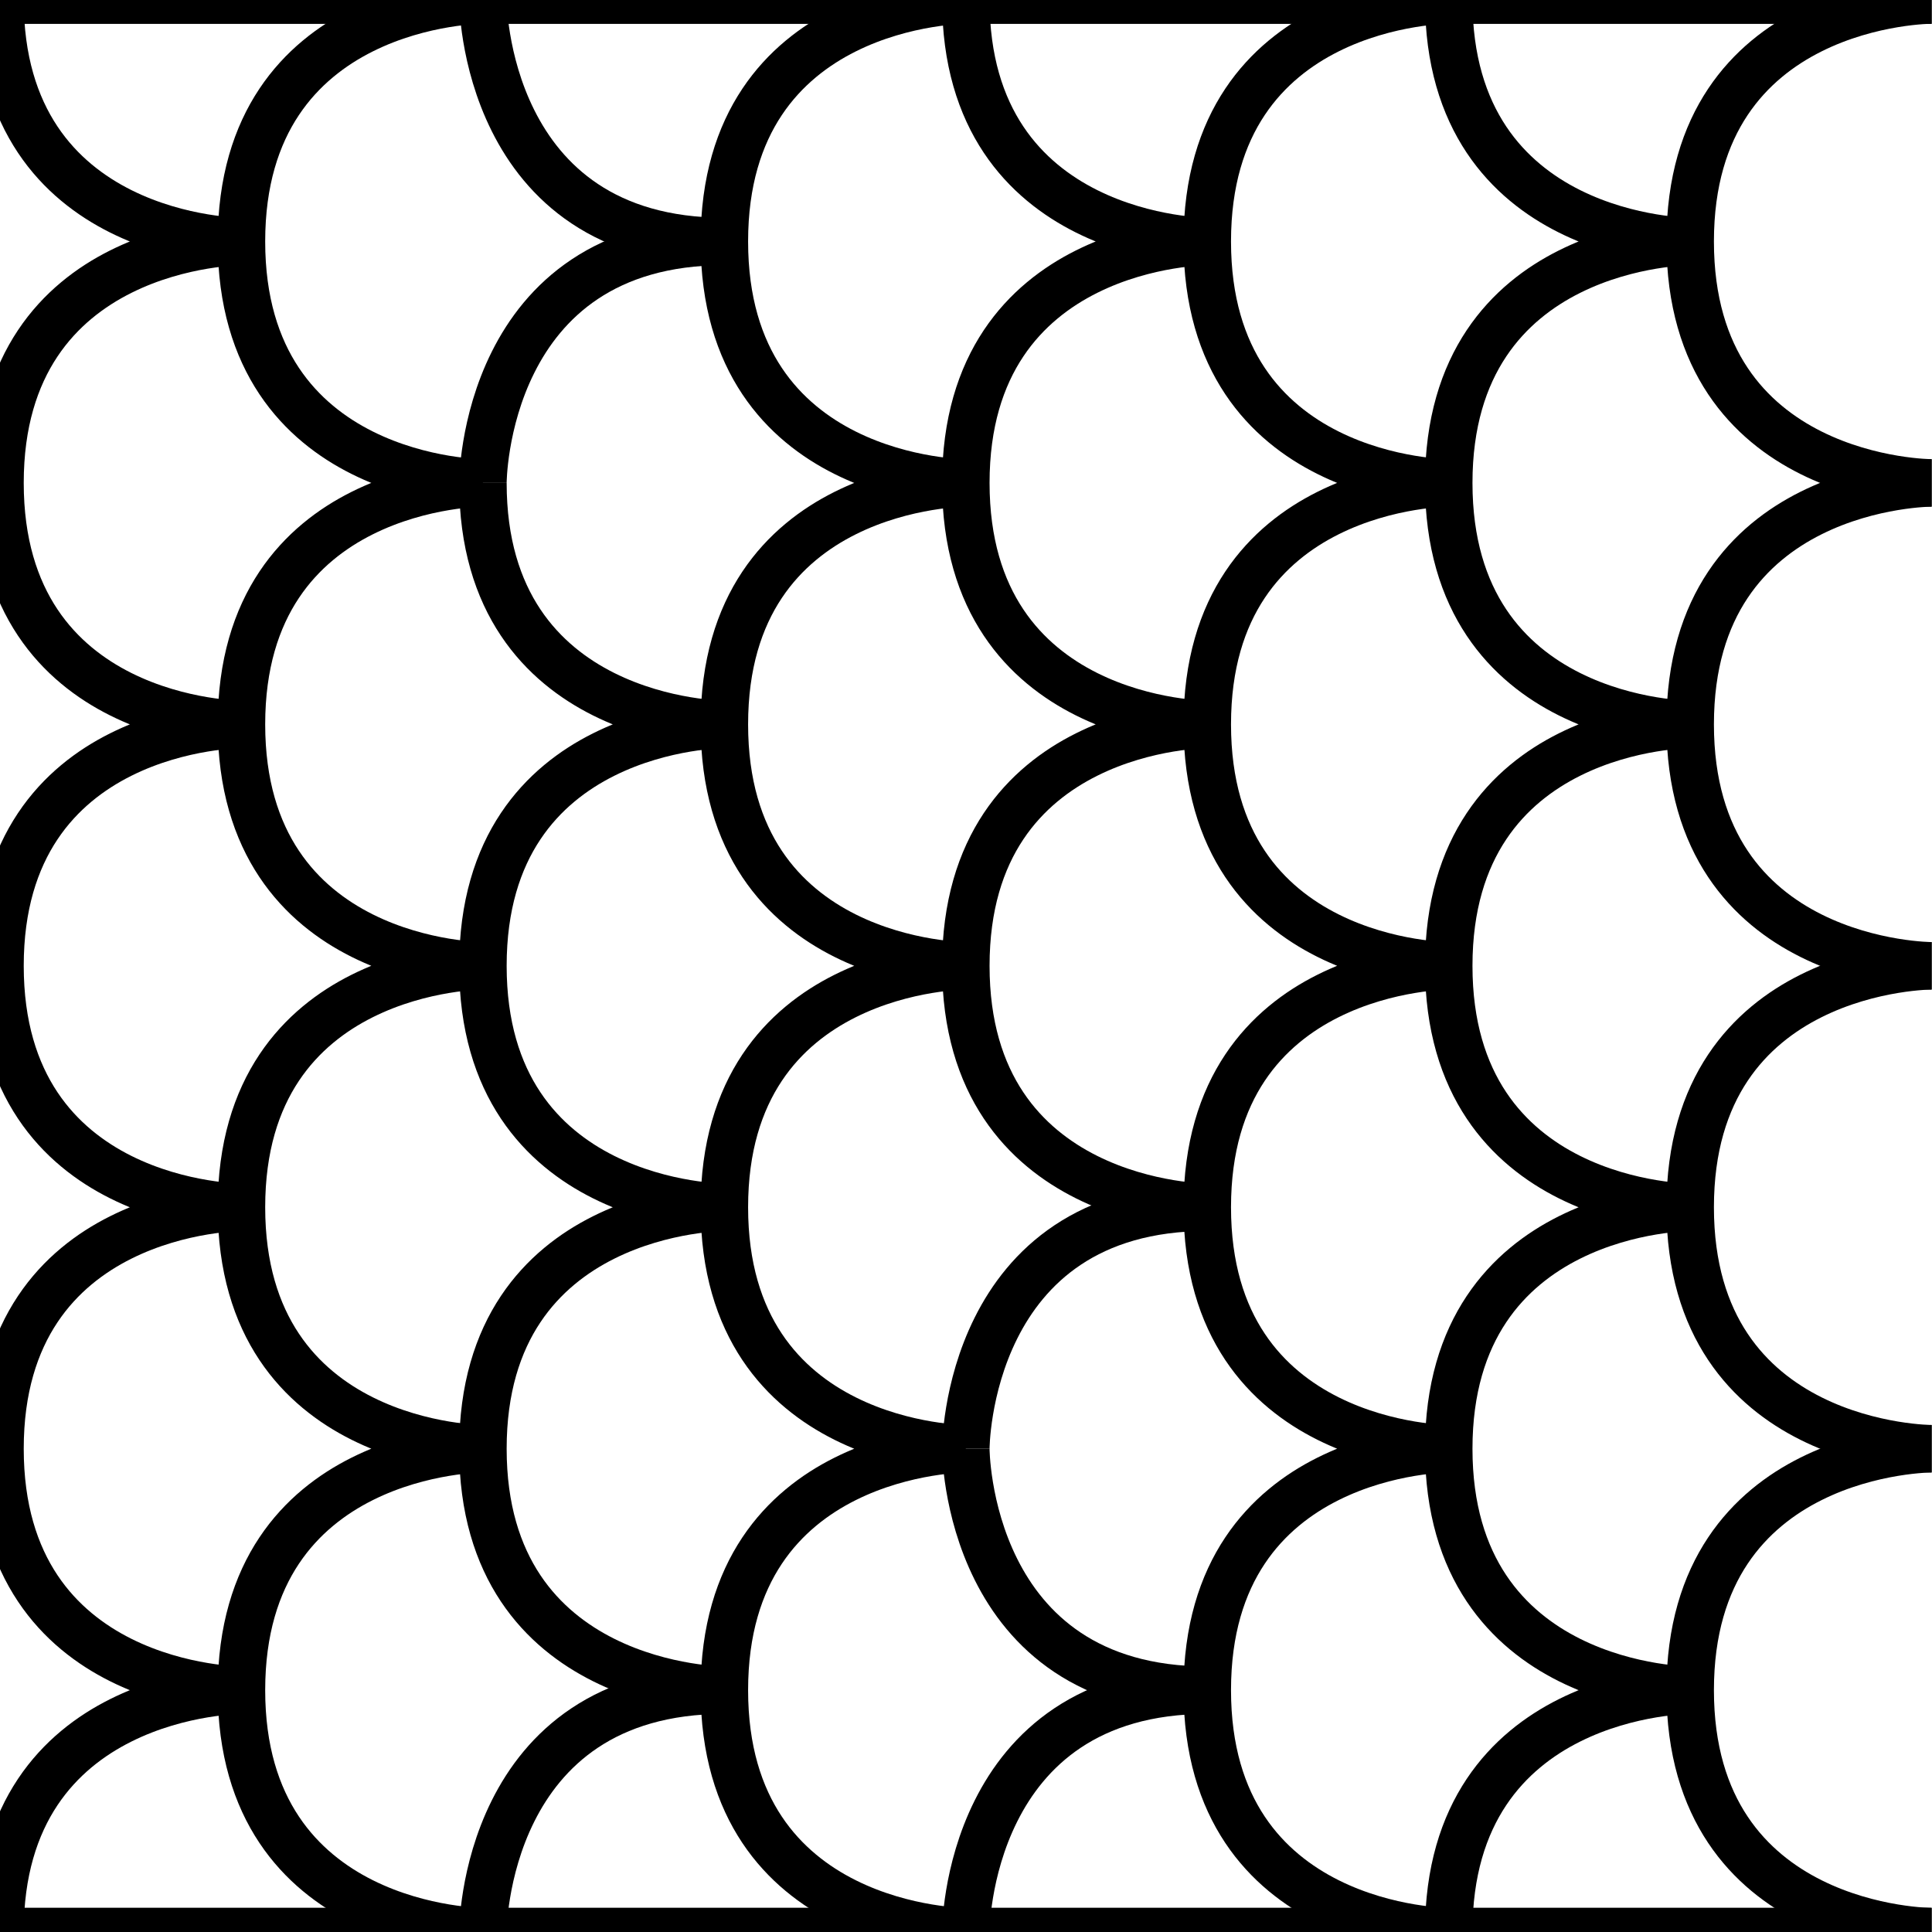
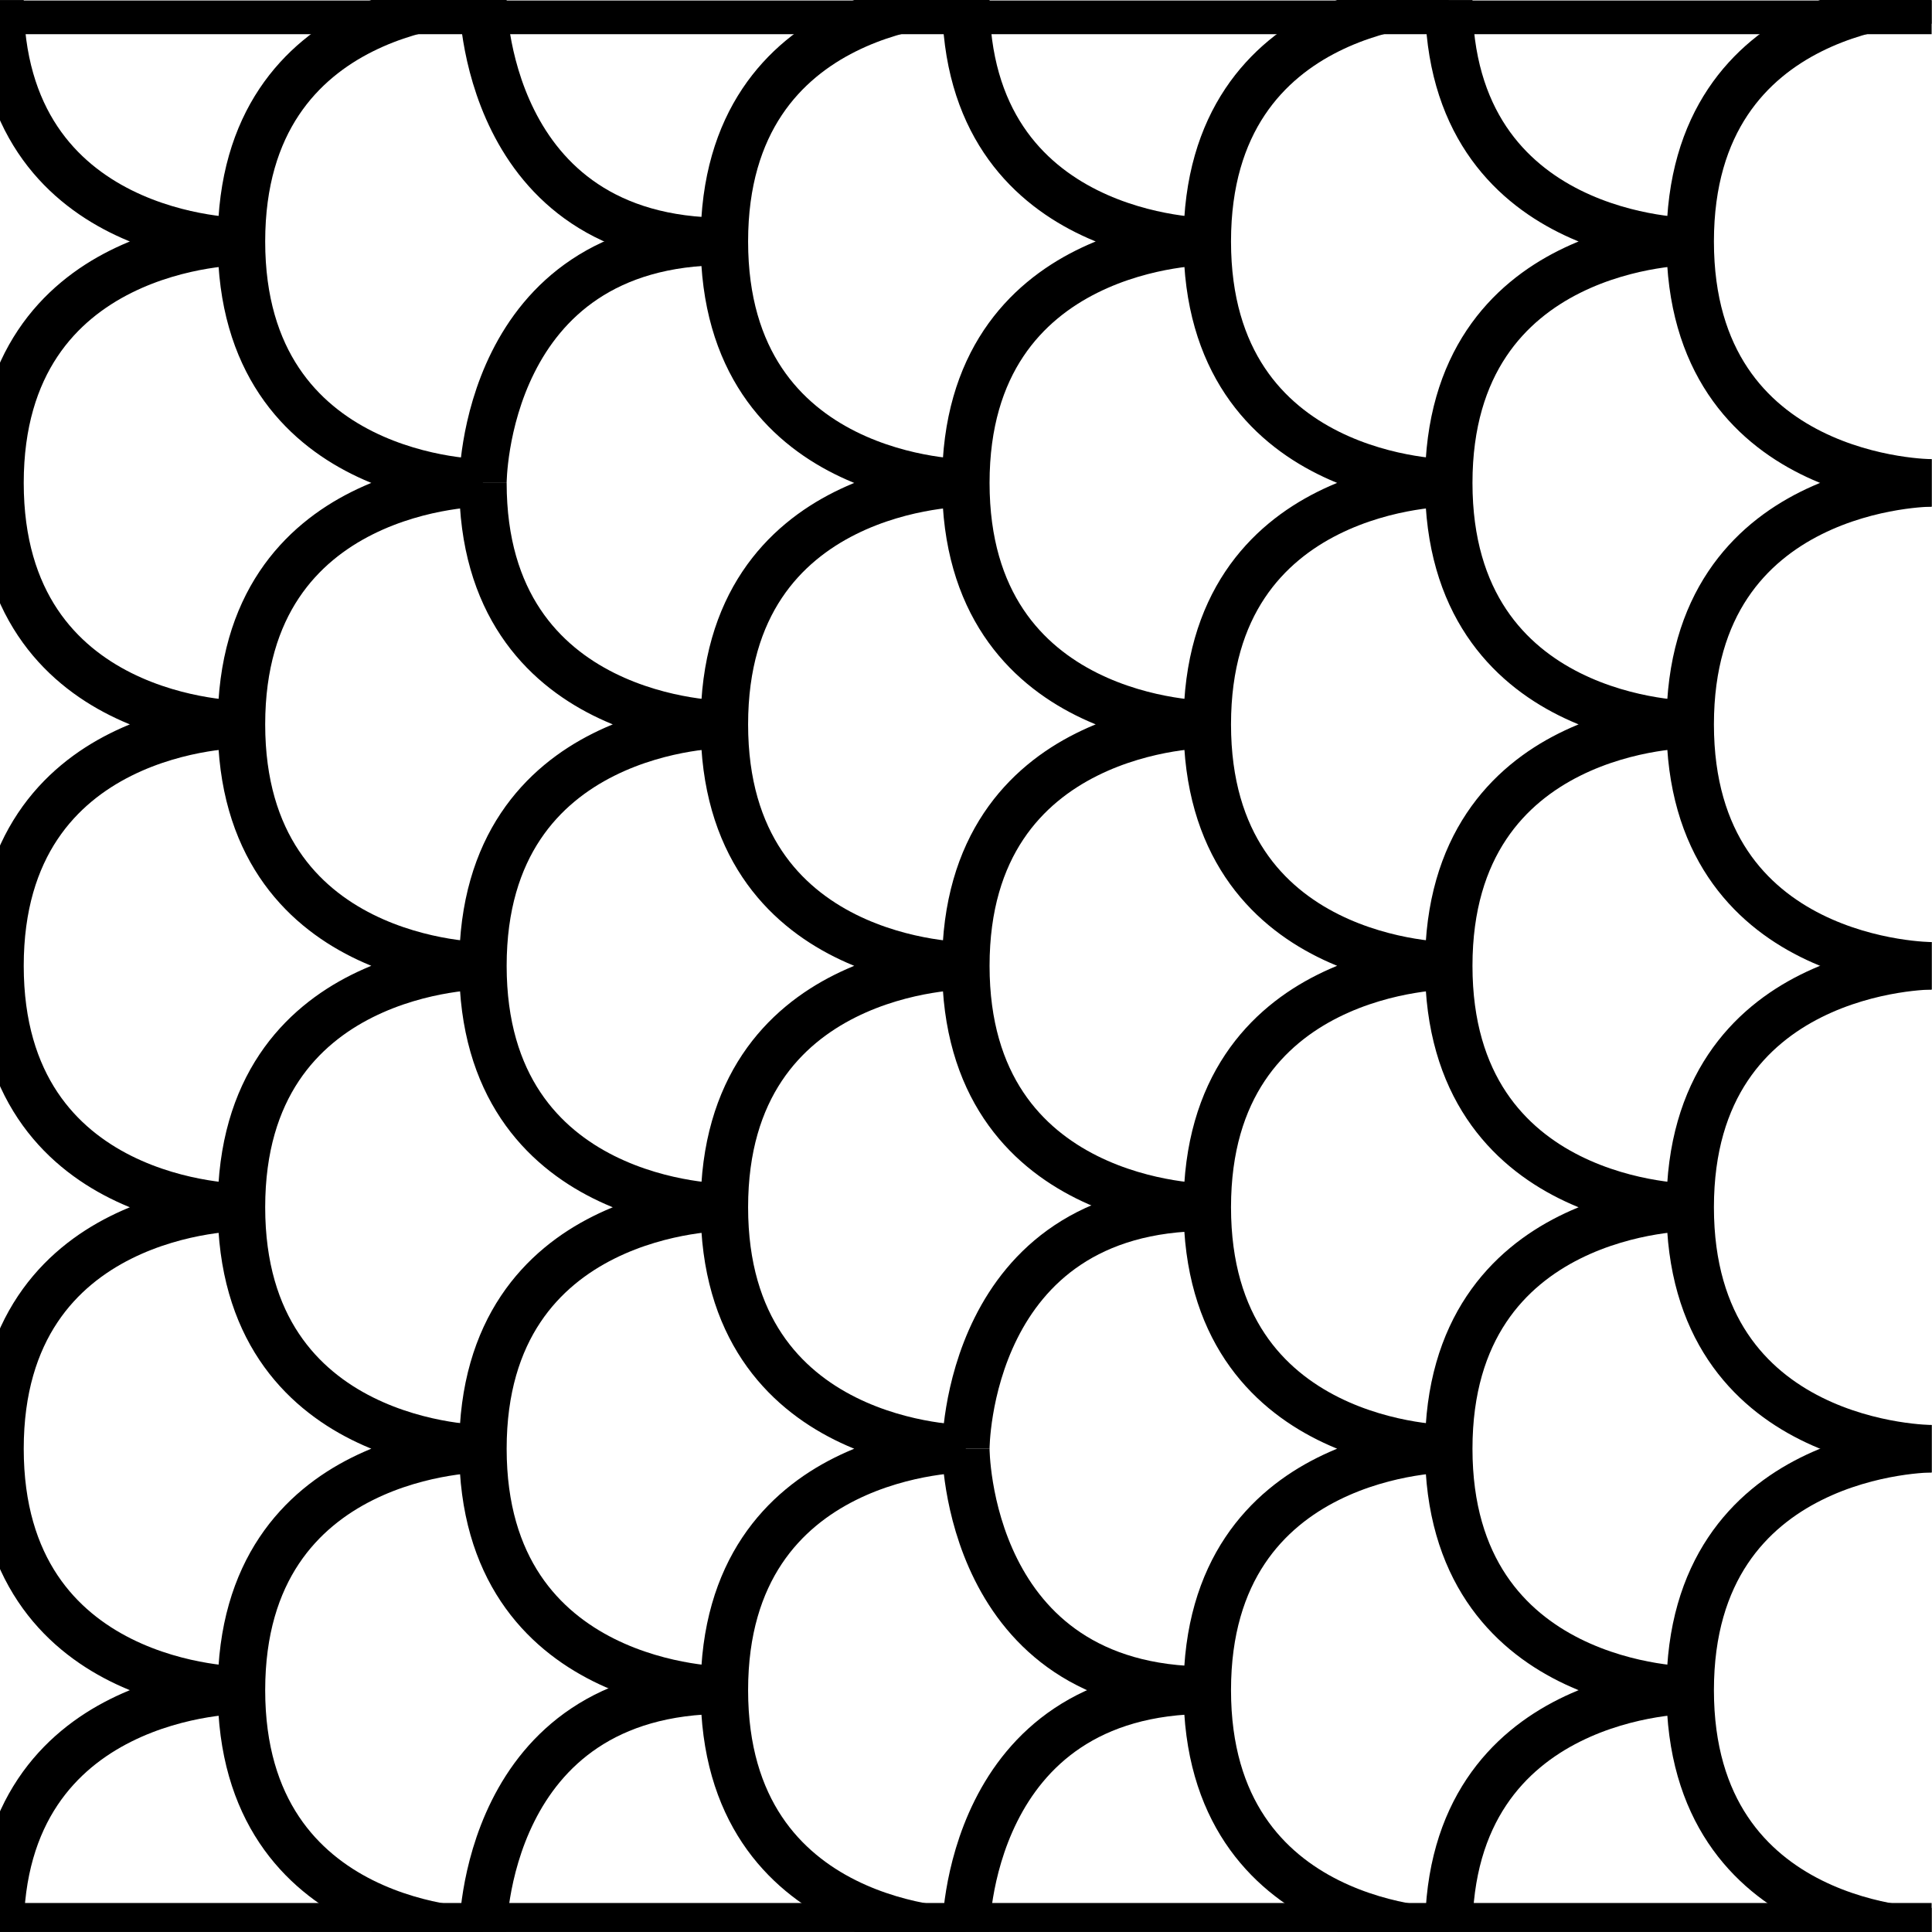
<svg xmlns="http://www.w3.org/2000/svg" xmlns:xlink="http://www.w3.org/1999/xlink" width="100%" height="100%" viewBox="0 0 183.126 183.126" version="1.1" id="svg5">
  <defs id="defs2">
    <linearGradient id="linearGradient3406">
      <stop style="stop-color:#000000;stop-opacity:1;" offset="0" id="stop3404" />
    </linearGradient>
    <linearGradient id="linearGradient1438">
      <stop style="stop-color:#000000;stop-opacity:1;" offset="0" id="stop1436" />
    </linearGradient>
    <linearGradient id="linearGradient1414">
      <stop style="stop-color:#000000;stop-opacity:1;" offset="0" id="stop1412" />
    </linearGradient>
    <linearGradient xlink:href="#linearGradient3406" id="linearGradient3408" x1="31.627" y1="170.436" x2="215.219" y2="170.436" gradientUnits="userSpaceOnUse" />
  </defs>
  <g id="layer1" transform="translate(-32.1274,-78.89062)">
    <g id="g563" style="stroke:url(#linearGradient3408);stroke-width:4.5;stroke-miterlimit:4;stroke-dasharray:none">
      <path style="fill:none;stroke:url(#linearGradient3408);stroke-width:4.5;stroke-miterlimit:4;stroke-dasharray:none" d="m 215.219,78.891 c 0,0 -22.886,0 -22.886,22.886 0,22.886 22.886,22.886 22.886,22.886 v 0 0" id="path90" />
      <path style="fill:none;stroke:url(#linearGradient3408);stroke-width:4.5;stroke-miterlimit:4;stroke-dasharray:none" d="m 215.219,124.664 c 0,0 -22.886,0 -22.886,22.886 0,22.886 22.886,22.886 22.886,22.886" id="path92" />
      <path style="fill:none;stroke:url(#linearGradient3408);stroke-width:4.5;stroke-miterlimit:4;stroke-dasharray:none" d="m 215.219,170.436 c 0,0 -22.886,0 -22.886,22.886 0,22.886 22.886,22.886 22.886,22.886" id="path94" />
      <path style="fill:none;stroke:url(#linearGradient3408);stroke-width:4.5;stroke-miterlimit:4;stroke-dasharray:none" d="m 215.219,216.209 c 0,0 -22.886,0 -22.886,22.886 0,22.886 22.886,22.886 22.886,22.886" id="path96" />
      <path style="fill:none;stroke:url(#linearGradient3408);stroke-width:4.5;stroke-miterlimit:4;stroke-dasharray:none" d="m 192.333,239.096 c 0,0 -22.886,0 -22.886,22.886" id="path98" />
      <path style="fill:none;stroke:url(#linearGradient3408);stroke-width:4.5;stroke-miterlimit:4;stroke-dasharray:none" d="m 192.333,239.096 c 0,0 -22.886,0 -22.886,-22.886 0,-22.886 22.886,-22.886 22.886,-22.886 0,0 -22.886,0 -22.886,-22.886 0,-22.886 22.886,-22.886 22.886,-22.886 0,0 -22.886,0 -22.886,-22.886 0,-22.886 22.886,-22.886 22.886,-22.886 0,0 -22.886,0 -22.886,-22.886" id="path213" />
      <path style="fill:none;stroke:url(#linearGradient3408);stroke-width:4.5;stroke-miterlimit:4;stroke-dasharray:none" d="m 169.446,78.891 c 0,0 -22.886,0 -22.886,22.886 0,22.886 22.886,22.886 22.886,22.886 0,0 -22.886,0 -22.886,22.886 0,22.886 22.886,22.886 22.886,22.886 0,0 -22.886,0 -22.886,22.886 0,22.886 22.886,22.886 22.886,22.886 0,0 -22.886,0 -22.886,22.886 0,22.886 22.886,22.886 22.886,22.886" id="path328" />
      <path style="fill:none;stroke:url(#linearGradient3408);stroke-width:4.5;stroke-miterlimit:4;stroke-dasharray:none" d="m 123.673,261.982 c 0,0 0,-22.886 22.886,-22.886" id="path443" />
      <path style="fill:none;stroke:url(#linearGradient3408);stroke-width:4.5;stroke-miterlimit:4;stroke-dasharray:none" d="m 123.673,216.209 c 0,0 0,22.886 22.886,22.886" id="path445" />
      <path style="fill:none;stroke:url(#linearGradient3408);stroke-width:4.5;stroke-miterlimit:4;stroke-dasharray:none" d="m 123.673,216.209 c 0,0 0,-22.886 22.886,-22.886" id="path447" />
      <path style="fill:none;stroke:url(#linearGradient3408);stroke-width:4.5;stroke-miterlimit:4;stroke-dasharray:none" d="m 146.56,193.323 c 0,0 -22.886,0 -22.886,-22.886 0,-22.886 22.886,-22.886 22.886,-22.886 0,0 -22.886,0 -22.886,-22.886 0,-22.886 22.886,-22.886 22.886,-22.886 0,0 -22.886,0 -22.886,-22.886" id="path449" />
      <path style="fill:none;stroke:url(#linearGradient3408);stroke-width:4.5;stroke-miterlimit:4;stroke-dasharray:none" d="m 123.673,261.982 c 0,0 -22.886,0 -22.886,-22.886 0,-22.886 22.886,-22.886 22.886,-22.886 0,0 -22.886,0 -22.886,-22.886 0,-22.886 22.886,-22.886 22.886,-22.886 0,0 -22.886,0 -22.886,-22.886 0,-22.886 22.886,-22.886 22.886,-22.886 0,0 -22.886,0 -22.886,-22.886 0,-22.886 22.886,-22.886 22.886,-22.886" id="path451" />
      <path style="fill:none;stroke:url(#linearGradient3408);stroke-width:4.5;stroke-miterlimit:4;stroke-dasharray:none" d="m 77.9,78.891 c 0,0 0,22.886 22.886,22.886" id="path453" />
      <path style="fill:none;stroke:url(#linearGradient3408);stroke-width:4.5;stroke-miterlimit:4;stroke-dasharray:none" d="m 77.9,124.664 c 0,0 0,-22.886 22.886,-22.886" id="path455" />
      <path style="fill:none;stroke:url(#linearGradient3408);stroke-width:4.5;stroke-miterlimit:4;stroke-dasharray:none" d="m 77.9,261.982 c 0,0 0,-22.886 22.886,-22.886" id="path457" />
      <path style="fill:none;stroke:url(#linearGradient3408);stroke-width:4.5;stroke-miterlimit:4;stroke-dasharray:none" d="m 100.787,239.096 c 0,0 -22.886,0 -22.886,-22.886 0,-22.886 22.886,-22.886 22.886,-22.886 0,0 -22.886,0 -22.886,-22.886 0,-22.886 22.886,-22.886 22.886,-22.886 0,0 -22.886,0 -22.886,-22.886" id="path459" />
      <path style="fill:none;stroke:url(#linearGradient3408);stroke-width:4.5;stroke-miterlimit:4;stroke-dasharray:none" d="m 77.9,78.891 c 0,0 -22.886,0 -22.886,22.886 0,22.886 22.886,22.886 22.886,22.886 0,0 -22.886,0 -22.886,22.886 0,22.886 22.886,22.886 22.886,22.886 0,0 -22.886,0 -22.886,22.886 0,22.886 22.886,22.886 22.886,22.886 0,0 -22.886,0 -22.886,22.886 0,22.886 22.886,22.886 22.886,22.886" id="path461" />
      <path style="fill:none;stroke:url(#linearGradient3408);stroke-width:4.5;stroke-miterlimit:4;stroke-dasharray:none" d="m 32.127,261.982 c 0,-22.886 22.886,-22.886 22.886,-22.886 0,0 -22.886,0 -22.886,-22.886 0,-22.886 22.886,-22.886 22.886,-22.886 0,0 -22.886,0 -22.886,-22.886 0,-22.886 22.886,-22.886 22.886,-22.886 0,0 -22.886,0 -22.886,-22.886 0,-22.886 22.886,-22.886 22.886,-22.886 0,0 -22.886,0 -22.886,-22.886" id="path463" />
    </g>
-     <path style="fill:none;stroke:#000000;stroke-width:4.528;stroke-linecap:butt;stroke-linejoin:miter;stroke-miterlimit:4;stroke-dasharray:none;stroke-opacity:1" d="M 215.219,78.891 H 29.839 v 0" id="path3443" />
-     <path style="fill:none;stroke:#000000;stroke-width:4.528;stroke-linecap:butt;stroke-linejoin:miter;stroke-miterlimit:4;stroke-dasharray:none;stroke-opacity:1" d="M 215.219,261.982 H 29.839 v 0" id="path3443-8" />
+     <path style="fill:none;stroke:#000000;stroke-width:3.193;stroke-linecap:butt;stroke-linejoin:miter;stroke-miterlimit:4;stroke-dasharray:none;stroke-opacity:1" d="M 215.219,80.535 H 29.839 v 0" id="path3443" />
+     <path style="fill:none;stroke:#000000;stroke-width:2.747;stroke-linecap:butt;stroke-linejoin:miter;stroke-miterlimit:4;stroke-dasharray:none;stroke-opacity:1" d="M 215.219,260.641 H 29.839 v 0" id="path3443-8" />
  </g>
</svg>
